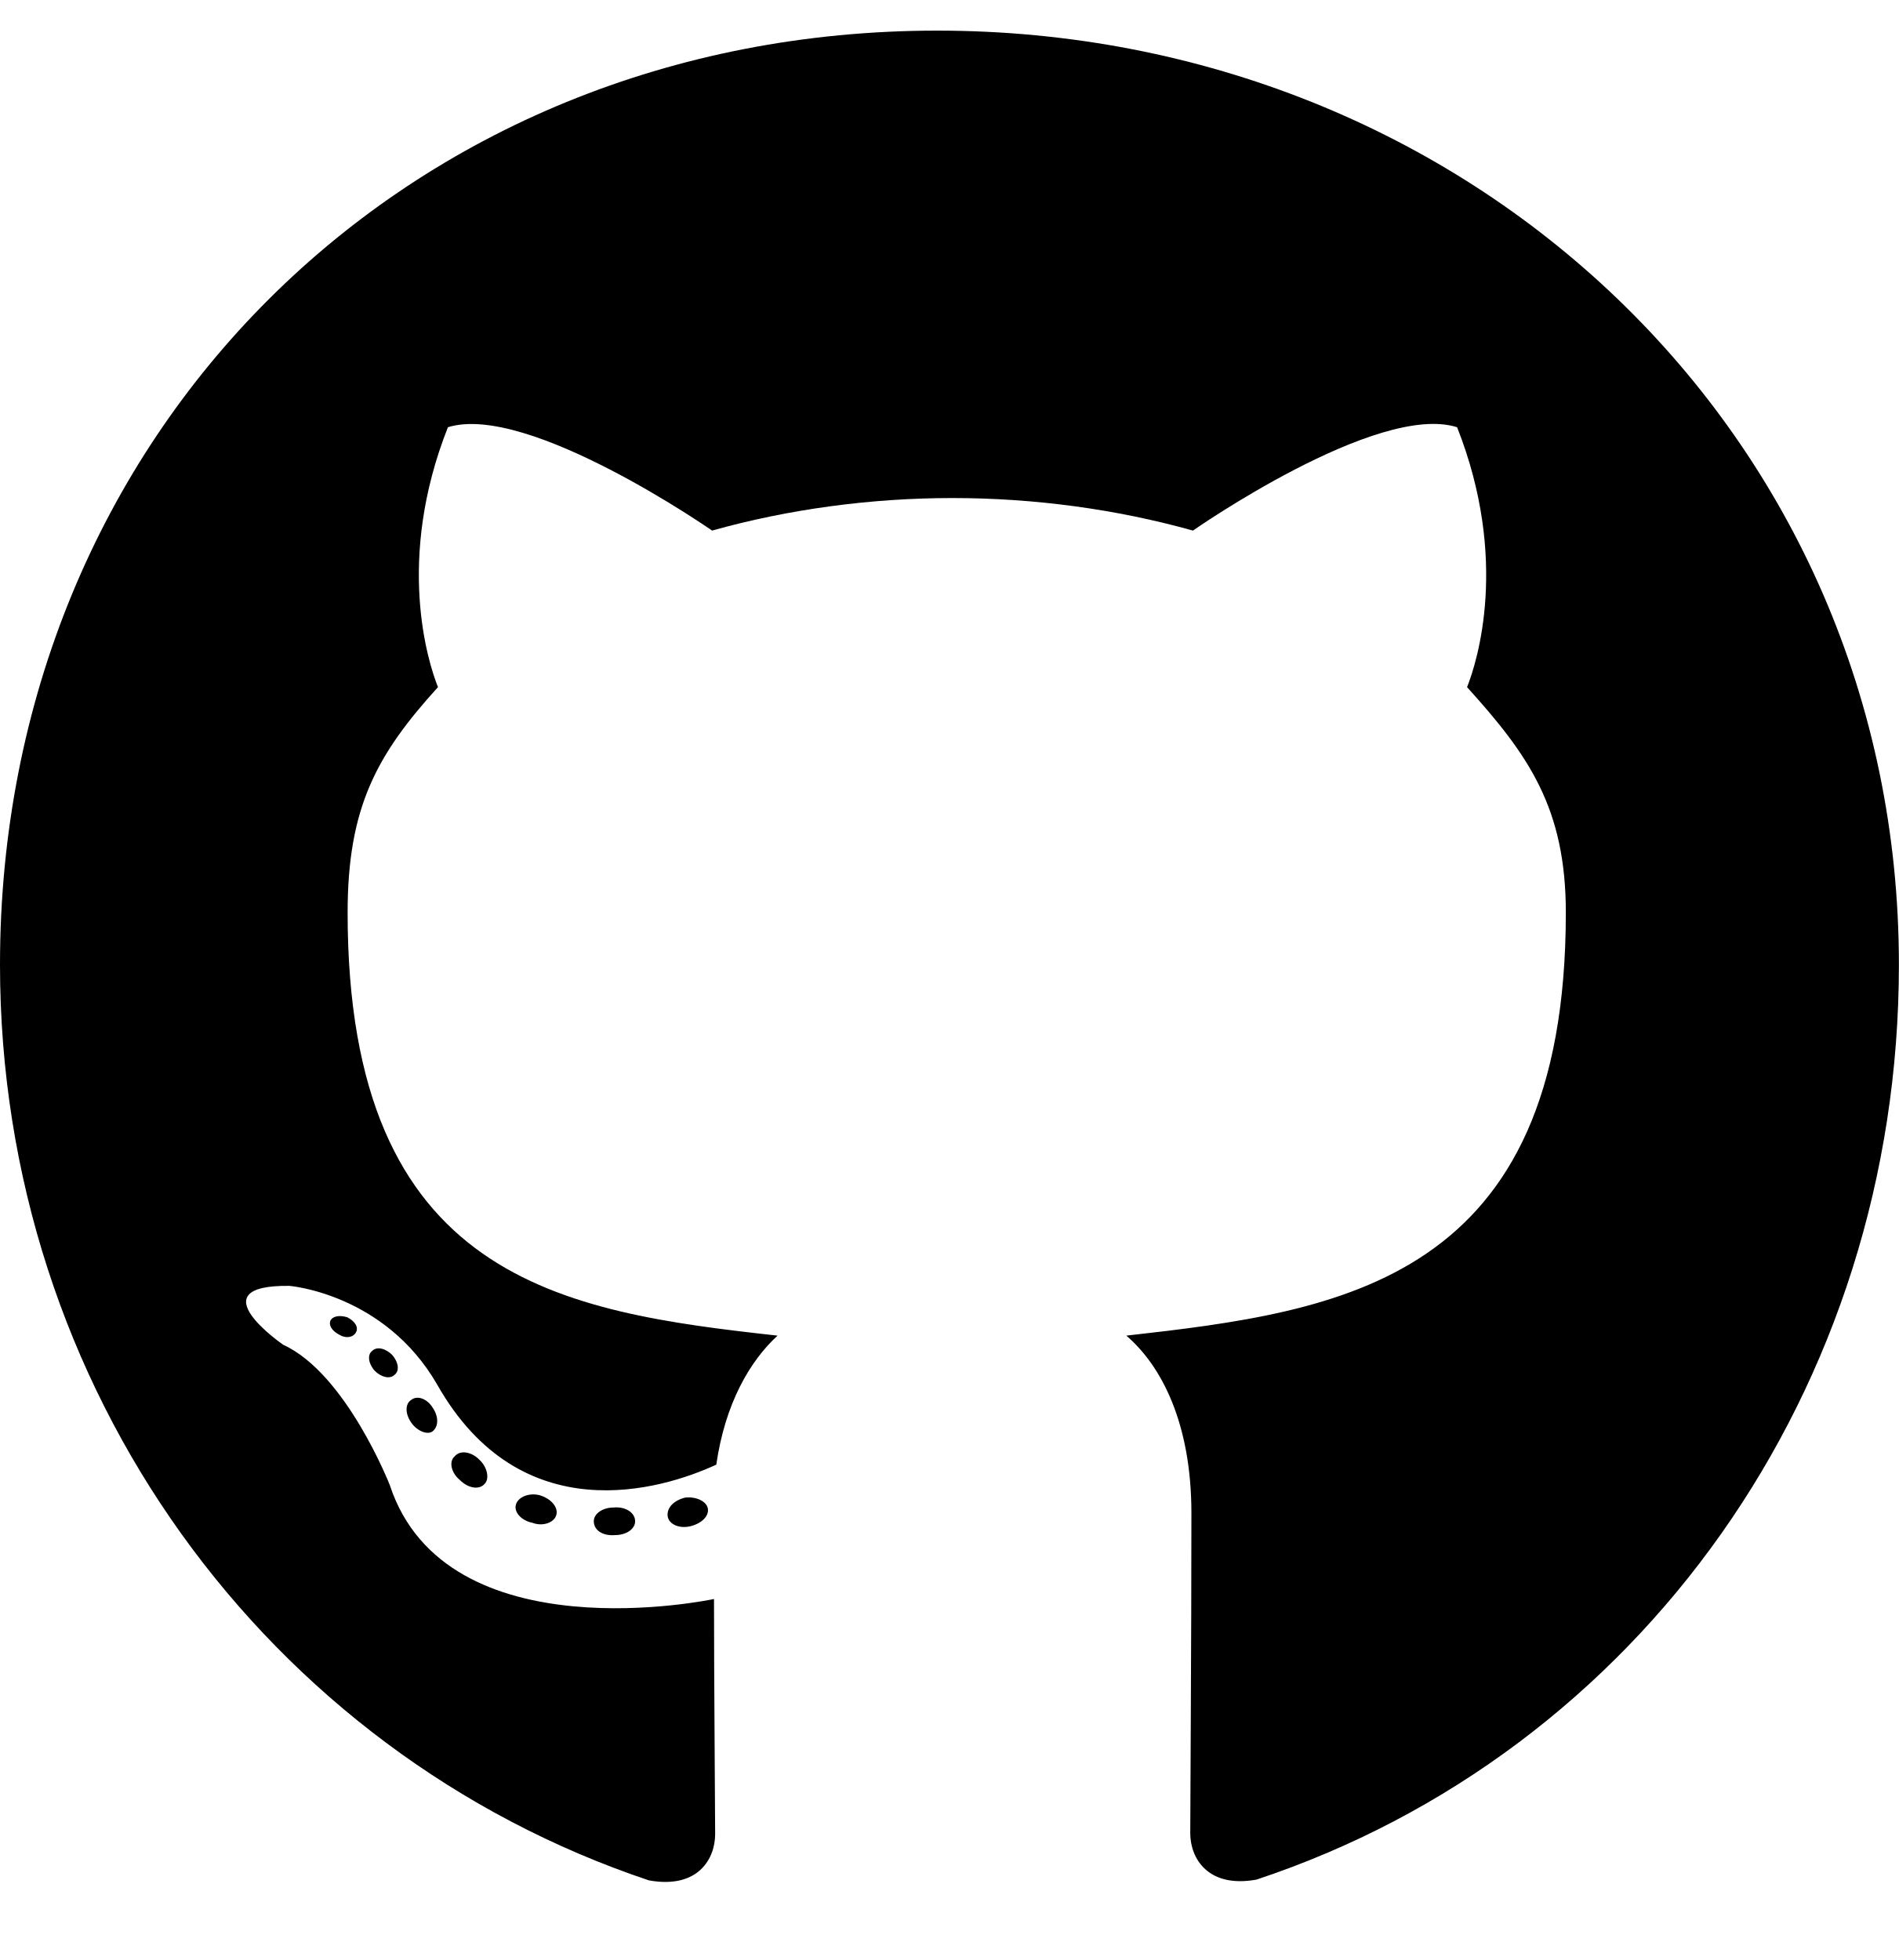
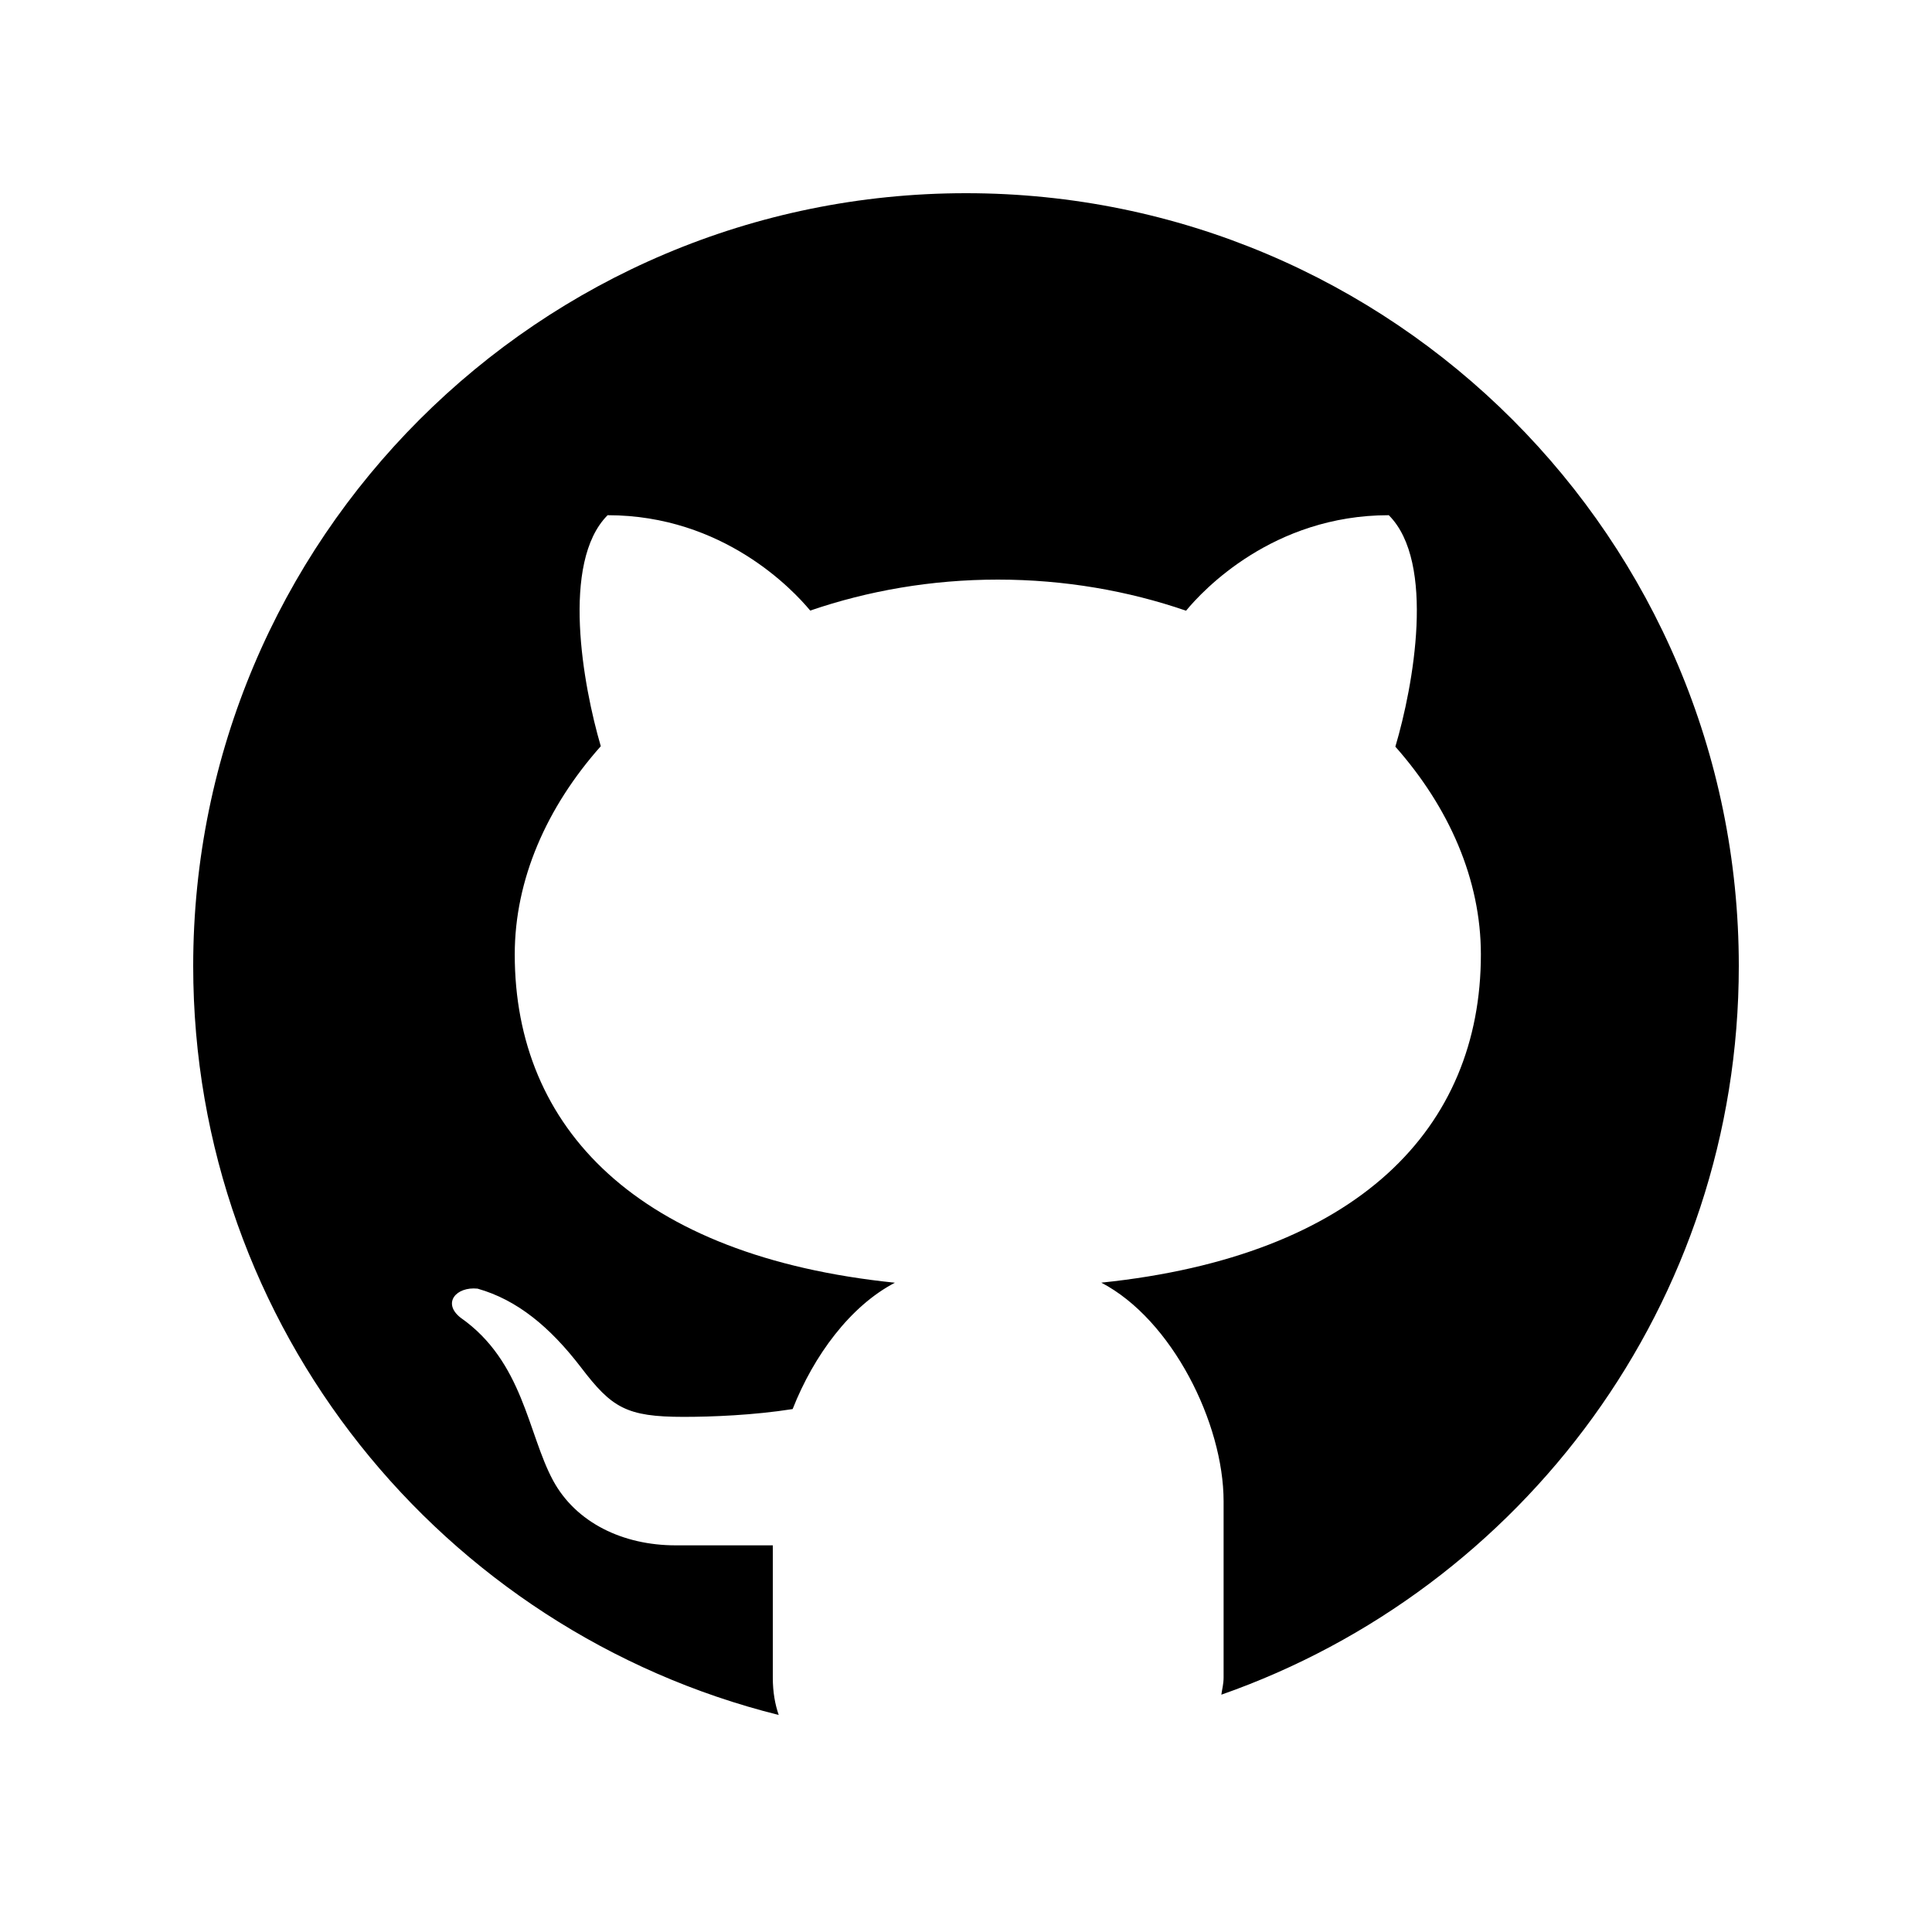
- <svg xmlns="http://www.w3.org/2000/svg" viewBox="0 0 496 512">
-   <path d="M165.9 397.4c0 2-2.3 3.6-5.2 3.6-3.3.3-5.6-1.3-5.6-3.6 0-2 2.3-3.6 5.2-3.6 3-.3 5.6 1.3 5.6 3.6zm-31.1-4.5c-.7 2 1.3 4.3 4.3 4.9 2.6 1 5.6 0 6.2-2s-1.3-4.3-4.3-5.2c-2.6-.7-5.5.3-6.2 2.3zm44.2-1.7c-2.9.7-4.9 2.6-4.6 4.9.3 2 2.9 3.3 5.9 2.6 2.9-.7 4.9-2.6 4.6-4.6-.3-1.9-3-3.2-5.9-2.9zM244.8 8C106.1 8 0 113.3 0 252c0 110.9 69.8 205.8 169.5 239.2 12.8 2.3 17.3-5.6 17.3-12.1 0-6.2-.3-40.4-.3-61.4 0 0-70 15-84.7-29.8 0 0-11.4-29.1-27.8-36.6 0 0-22.9-15.7 1.6-15.4 0 0 24.9 2 38.6 25.8 21.9 38.6 58.6 27.5 72.9 20.9 2.3-16 8.8-27.1 16-33.7-55.9-6.2-112.3-14.3-112.3-110.5 0-27.5 7.6-41.3 23.6-58.9-2.6-6.5-11.1-33.3 2.6-67.9 20.9-6.5 69 27 69 27 20-5.6 41.5-8.5 62.8-8.5s42.8 2.9 62.8 8.5c0 0 48.1-33.6 69-27 13.7 34.7 5.2 61.4 2.6 67.9 16 17.7 25.8 31.5 25.8 58.9 0 96.5-58.9 104.2-114.8 110.5 9.2 7.9 17 22.9 17 46.4 0 33.7-.3 75.4-.3 83.6 0 6.5 4.6 14.4 17.3 12.1C428.2 457.8 496 362.9 496 252 496 113.3 383.5 8 244.8 8zM97.2 352.9c-1.3 1-1 3.3.7 5.2 1.6 1.6 3.9 2.3 5.2 1 1.3-1 1-3.3-.7-5.2-1.6-1.6-3.9-2.3-5.2-1zm-10.8-8.1c-.7 1.3.3 2.9 2.3 3.9 1.6 1 3.6.7 4.3-.7.7-1.3-.3-2.9-2.3-3.9-2-.6-3.6-.3-4.3.7zm32.4 35.6c-1.6 1.3-1 4.3 1.3 6.2 2.3 2.3 5.2 2.6 6.5 1 1.3-1.3.7-4.3-1.3-6.2-2.2-2.3-5.2-2.6-6.5-1zm-11.4-14.7c-1.6 1-1.6 3.6 0 5.9 1.6 2.3 4.3 3.3 5.6 2.3 1.6-1.3 1.6-3.9 0-6.2-1.4-2.3-4-3.3-5.6-2z" />
+ <svg xmlns="http://www.w3.org/2000/svg" viewBox="0 0 30 30" width="30px" height="30px">
+   <path d="M15,3C8.373,3,3,8.373,3,15c0,5.623,3.872,10.328,9.092,11.63C12.036,26.468,12,26.28,12,26.047v-2.051 c-0.487,0-1.303,0-1.508,0c-0.821,0-1.551-0.353-1.905-1.009c-0.393-0.729-0.461-1.844-1.435-2.526 c-0.289-0.227-0.069-0.486,0.264-0.451c0.615,0.174,1.125,0.596,1.605,1.222c0.478,0.627,0.703,0.769,1.596,0.769 c0.433,0,1.081-0.025,1.691-0.121c0.328-0.833,0.895-1.6,1.588-1.962c-3.996-0.411-5.903-2.399-5.903-5.098 c0-1.162,0.495-2.286,1.336-3.233C9.053,10.647,8.706,8.73,9.435,8c1.798,0,2.885,1.166,3.146,1.481C13.477,9.174,14.461,9,15.495,9 c1.036,0,2.024,0.174,2.922,0.483C18.675,9.17,19.763,8,21.565,8c0.732,0.731,0.381,2.656,0.102,3.594 c0.836,0.945,1.328,2.066,1.328,3.226c0,2.697-1.904,4.684-5.894,5.097C18.199,20.49,19,22.1,19,23.313v2.734 c0,0.104-0.023,0.179-0.035,0.268C23.641,24.676,27,20.236,27,15C27,8.373,21.627,3,15,3z" />
</svg>
